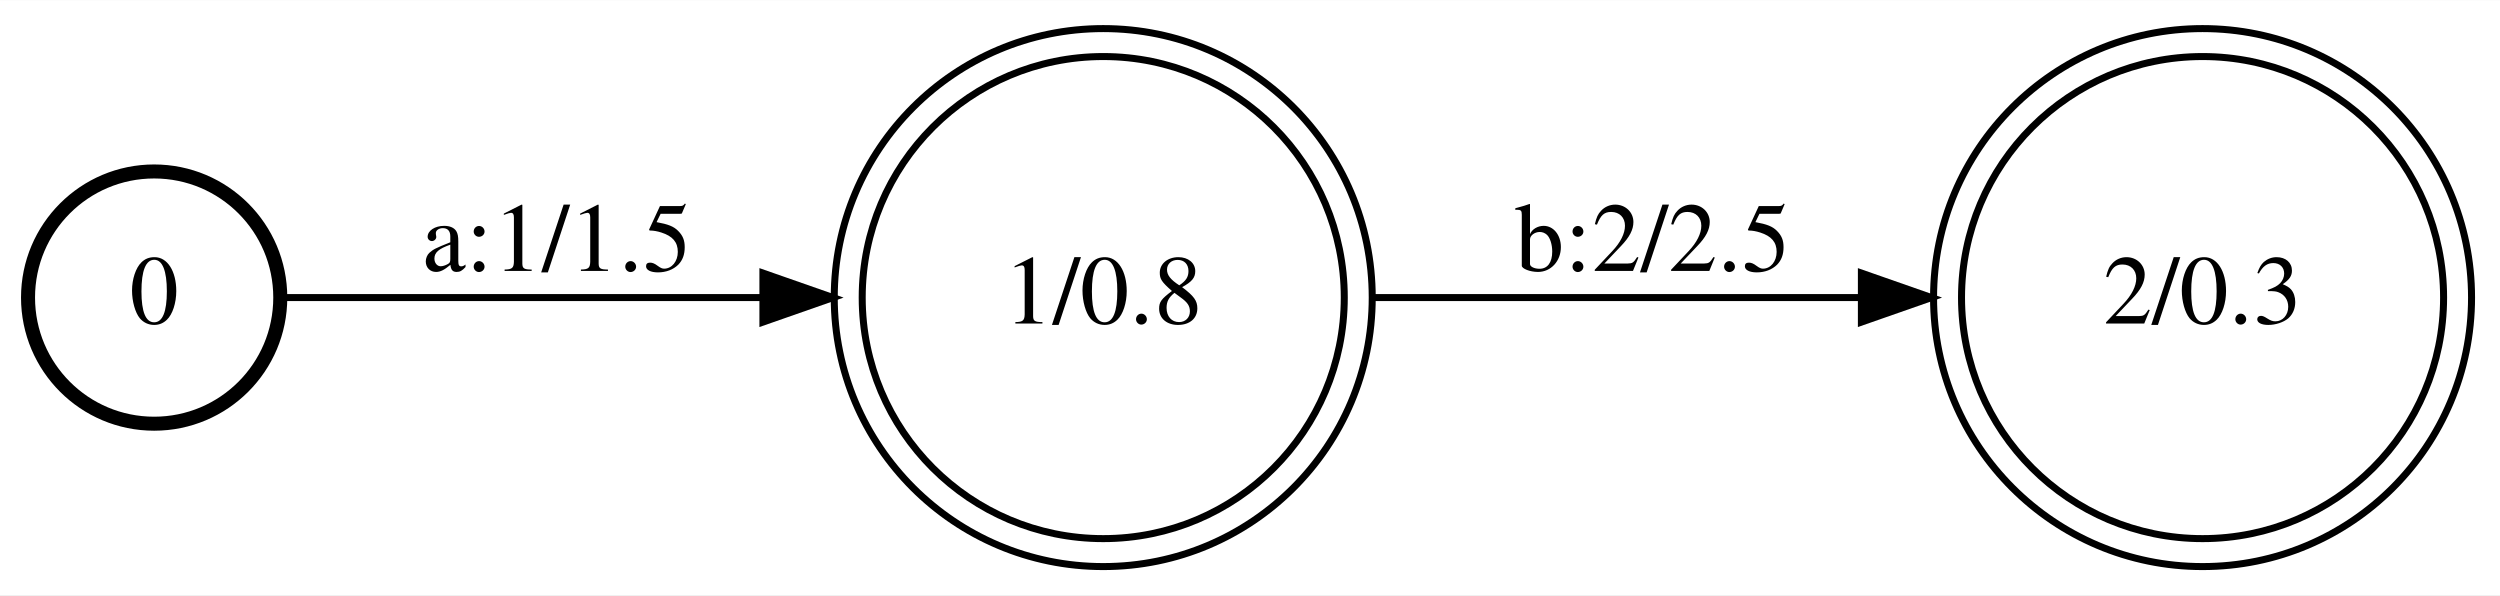
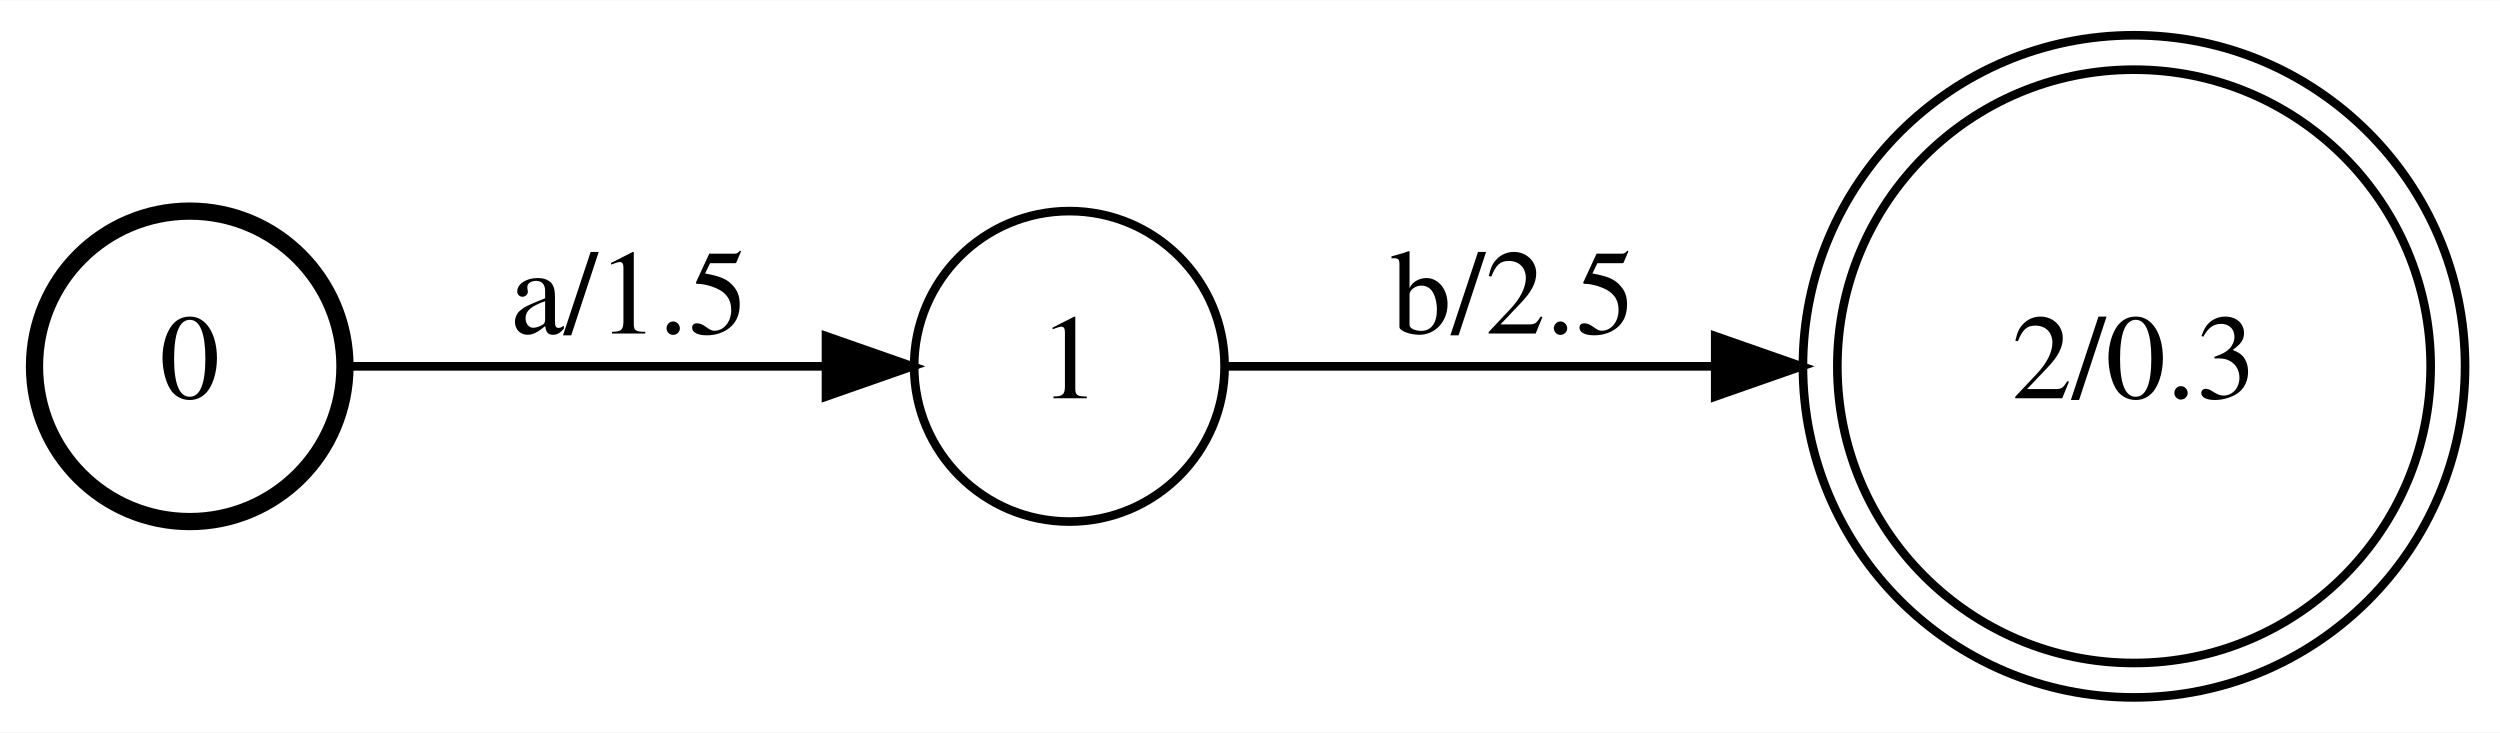
- <svg xmlns="http://www.w3.org/2000/svg" width="357pt" height="85pt" viewBox="0.00 0.00 356.79 84.89">
+ <svg xmlns="http://www.w3.org/2000/svg" width="290pt" height="85pt" viewBox="0.00 0.00 289.89 84.89">
  <g id="graph0" class="graph" transform="scale(1 1) rotate(0) translate(4 80.89)">
-     <polygon fill="white" stroke="transparent" points="-4,4 -4,-80.89 352.79,-80.89 352.79,4 -4,4" />
+     <polygon fill="white" stroke="transparent" points="-4,4 -4,-80.89 285.89,-80.89 285.89,4 -4,4" />
    <g id="node1" class="node">
      <ellipse fill="none" stroke="black" stroke-width="2" cx="18" cy="-38.45" rx="18" ry="18" />
      <text text-anchor="middle" x="18" y="-34.75" font-family="Times,serif" font-size="14.00">0</text>
    </g>
    <g id="node2" class="node">
-       <ellipse fill="none" stroke="black" cx="153.45" cy="-38.45" rx="34.4" ry="34.4" />
-       <ellipse fill="none" stroke="black" cx="153.45" cy="-38.45" rx="38.39" ry="38.39" />
-       <text text-anchor="middle" x="153.45" y="-34.75" font-family="Times,serif" font-size="14.00">1/0.8</text>
+       <ellipse fill="none" stroke="black" cx="120" cy="-38.45" rx="18" ry="18" />
+       <text text-anchor="middle" x="120" y="-34.75" font-family="Times,serif" font-size="14.00">1</text>
    </g>
    <g id="edge1" class="edge">
-       <path fill="none" stroke="black" d="M36.17,-38.45C53.4,-38.45 80.73,-38.45 104.57,-38.45" />
-       <polygon fill="black" stroke="black" points="104.88,-41.95 114.88,-38.45 104.88,-34.95 104.88,-41.95" />
-       <text text-anchor="middle" x="75.5" y="-42.25" font-family="Times,serif" font-size="14.00">a:1/1.5</text>
+       <path fill="none" stroke="black" d="M36.42,-38.45C51.62,-38.45 73.93,-38.45 91.54,-38.45" />
+       <polygon fill="black" stroke="black" points="91.78,-41.95 101.78,-38.45 91.78,-34.95 91.78,-41.95" />
+       <text text-anchor="middle" x="69" y="-42.25" font-family="Times,serif" font-size="14.00">a/1.5</text>
    </g>
    <g id="node3" class="node">
-       <ellipse fill="none" stroke="black" cx="310.34" cy="-38.45" rx="34.4" ry="34.4" />
-       <ellipse fill="none" stroke="black" cx="310.34" cy="-38.45" rx="38.39" ry="38.39" />
-       <text text-anchor="middle" x="310.34" y="-34.75" font-family="Times,serif" font-size="14.00">2/0.3</text>
+       <ellipse fill="none" stroke="black" cx="243.45" cy="-38.45" rx="34.4" ry="34.4" />
+       <ellipse fill="none" stroke="black" cx="243.45" cy="-38.45" rx="38.39" ry="38.39" />
+       <text text-anchor="middle" x="243.45" y="-34.75" font-family="Times,serif" font-size="14.00">2/0.3</text>
    </g>
    <g id="edge2" class="edge">
-       <path fill="none" stroke="black" d="M191.94,-38.45C212.81,-38.45 239.01,-38.45 261.36,-38.45" />
-       <polygon fill="black" stroke="black" points="261.65,-41.95 271.65,-38.45 261.65,-34.95 261.65,-41.95" />
-       <text text-anchor="middle" x="231.89" y="-42.25" font-family="Times,serif" font-size="14.00">b:2/2.5</text>
+       <path fill="none" stroke="black" d="M138.14,-38.45C152.84,-38.45 174.74,-38.45 194.69,-38.45" />
+       <polygon fill="black" stroke="black" points="194.89,-41.95 204.89,-38.45 194.89,-34.95 194.89,-41.95" />
+       <text text-anchor="middle" x="171.5" y="-42.25" font-family="Times,serif" font-size="14.00">b/2.5</text>
    </g>
  </g>
</svg>
